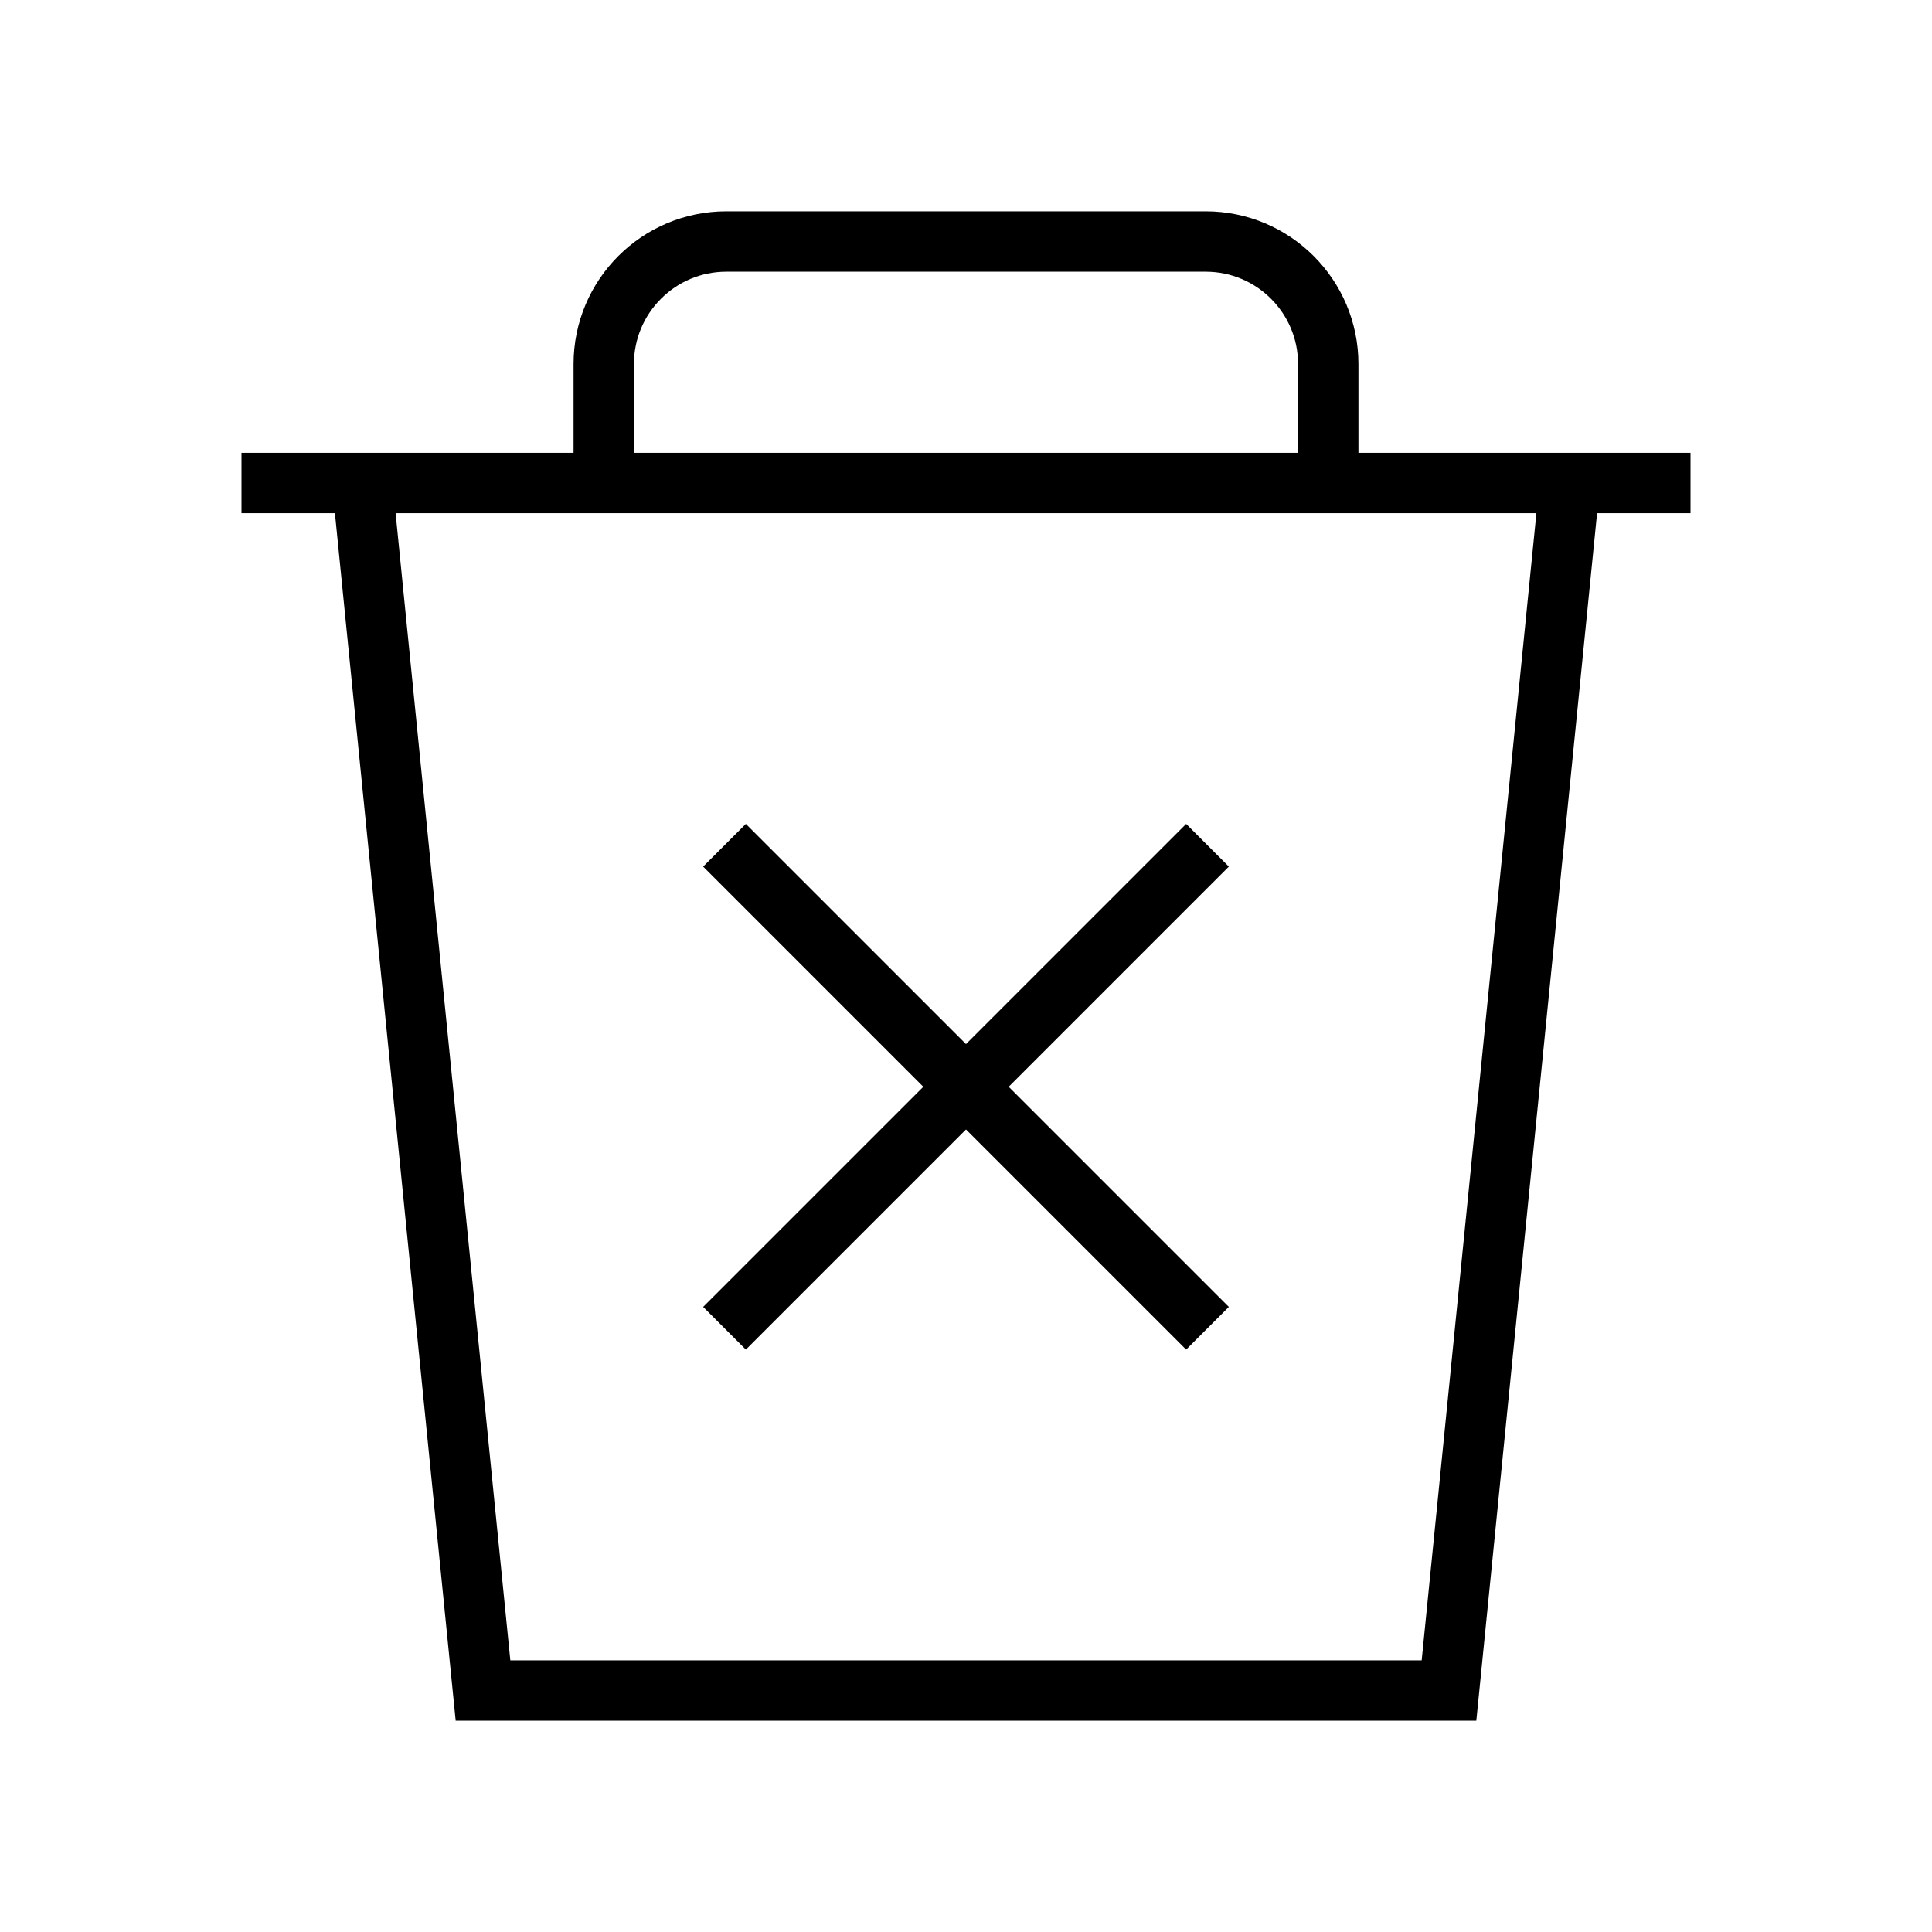
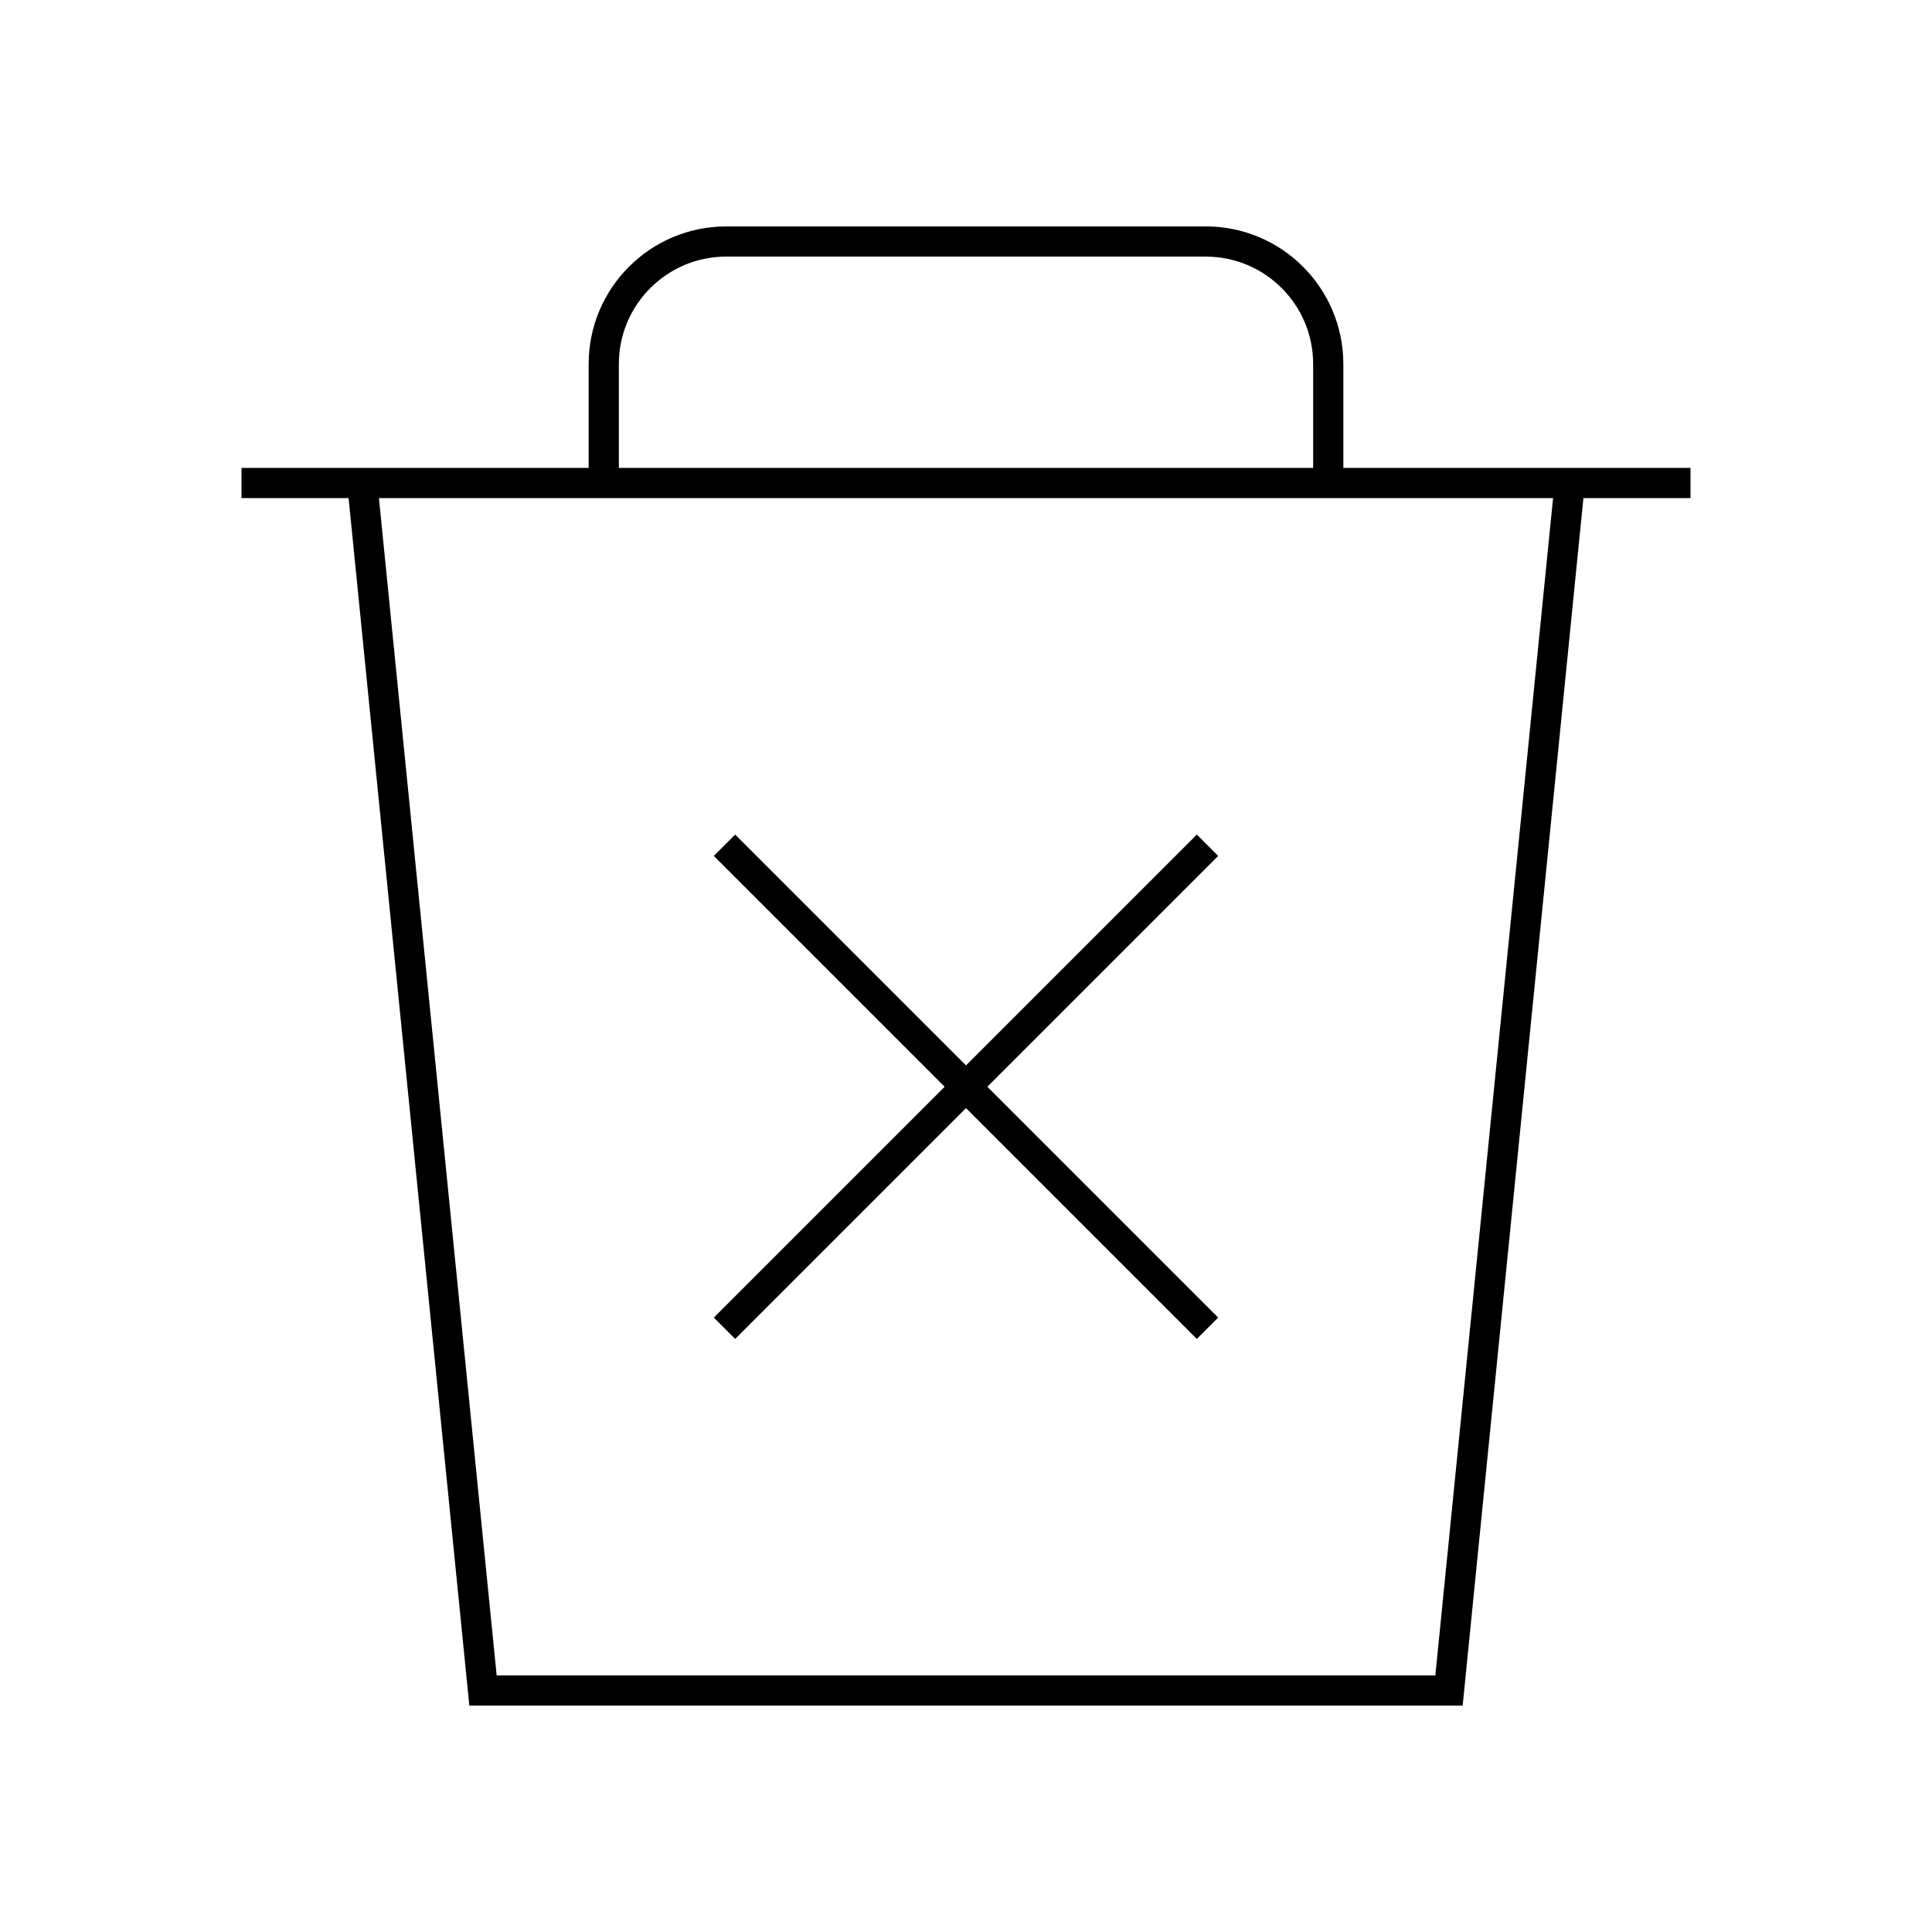
- <svg xmlns="http://www.w3.org/2000/svg" width="64" height="64" viewBox="0 0 64 64">
-   <polyline points="52 16 48 56 16 56 12 16" fill="none" stroke="#000" stroke-miterlimit="10" stroke-width="2" />
-   <path d="M20,16V12.06A4.06,4.06,0,0,1,24.06,8H39.94A4.06,4.06,0,0,1,44,12.06V16" fill="none" stroke="#000" stroke-miterlimit="10" stroke-width="2" />
-   <line x1="8" y1="16" x2="56" y2="16" fill="none" stroke="#000" stroke-miterlimit="10" stroke-width="2" />
-   <line x1="24" y1="28" x2="40" y2="44" fill="none" stroke="#000" stroke-miterlimit="10" stroke-width="2" />
-   <line x1="40" y1="28" x2="24" y2="44" fill="none" stroke="#000" stroke-miterlimit="10" stroke-width="2" />
+ <svg xmlns="http://www.w3.org/2000/svg" width="64" height="64" viewBox="0 0 64 64" fill="none" stroke-width="1px" stroke="#000">
+   <path d="M52 16l-4 40H16l-4-40M20 16v-3.94A4.06 4.06 0 0 1 24.06 8h15.88A4.06 4.06 0 0 1 44 12.06V16M8 16h48M24 28l16 16M40 28L24 44" />
</svg>
